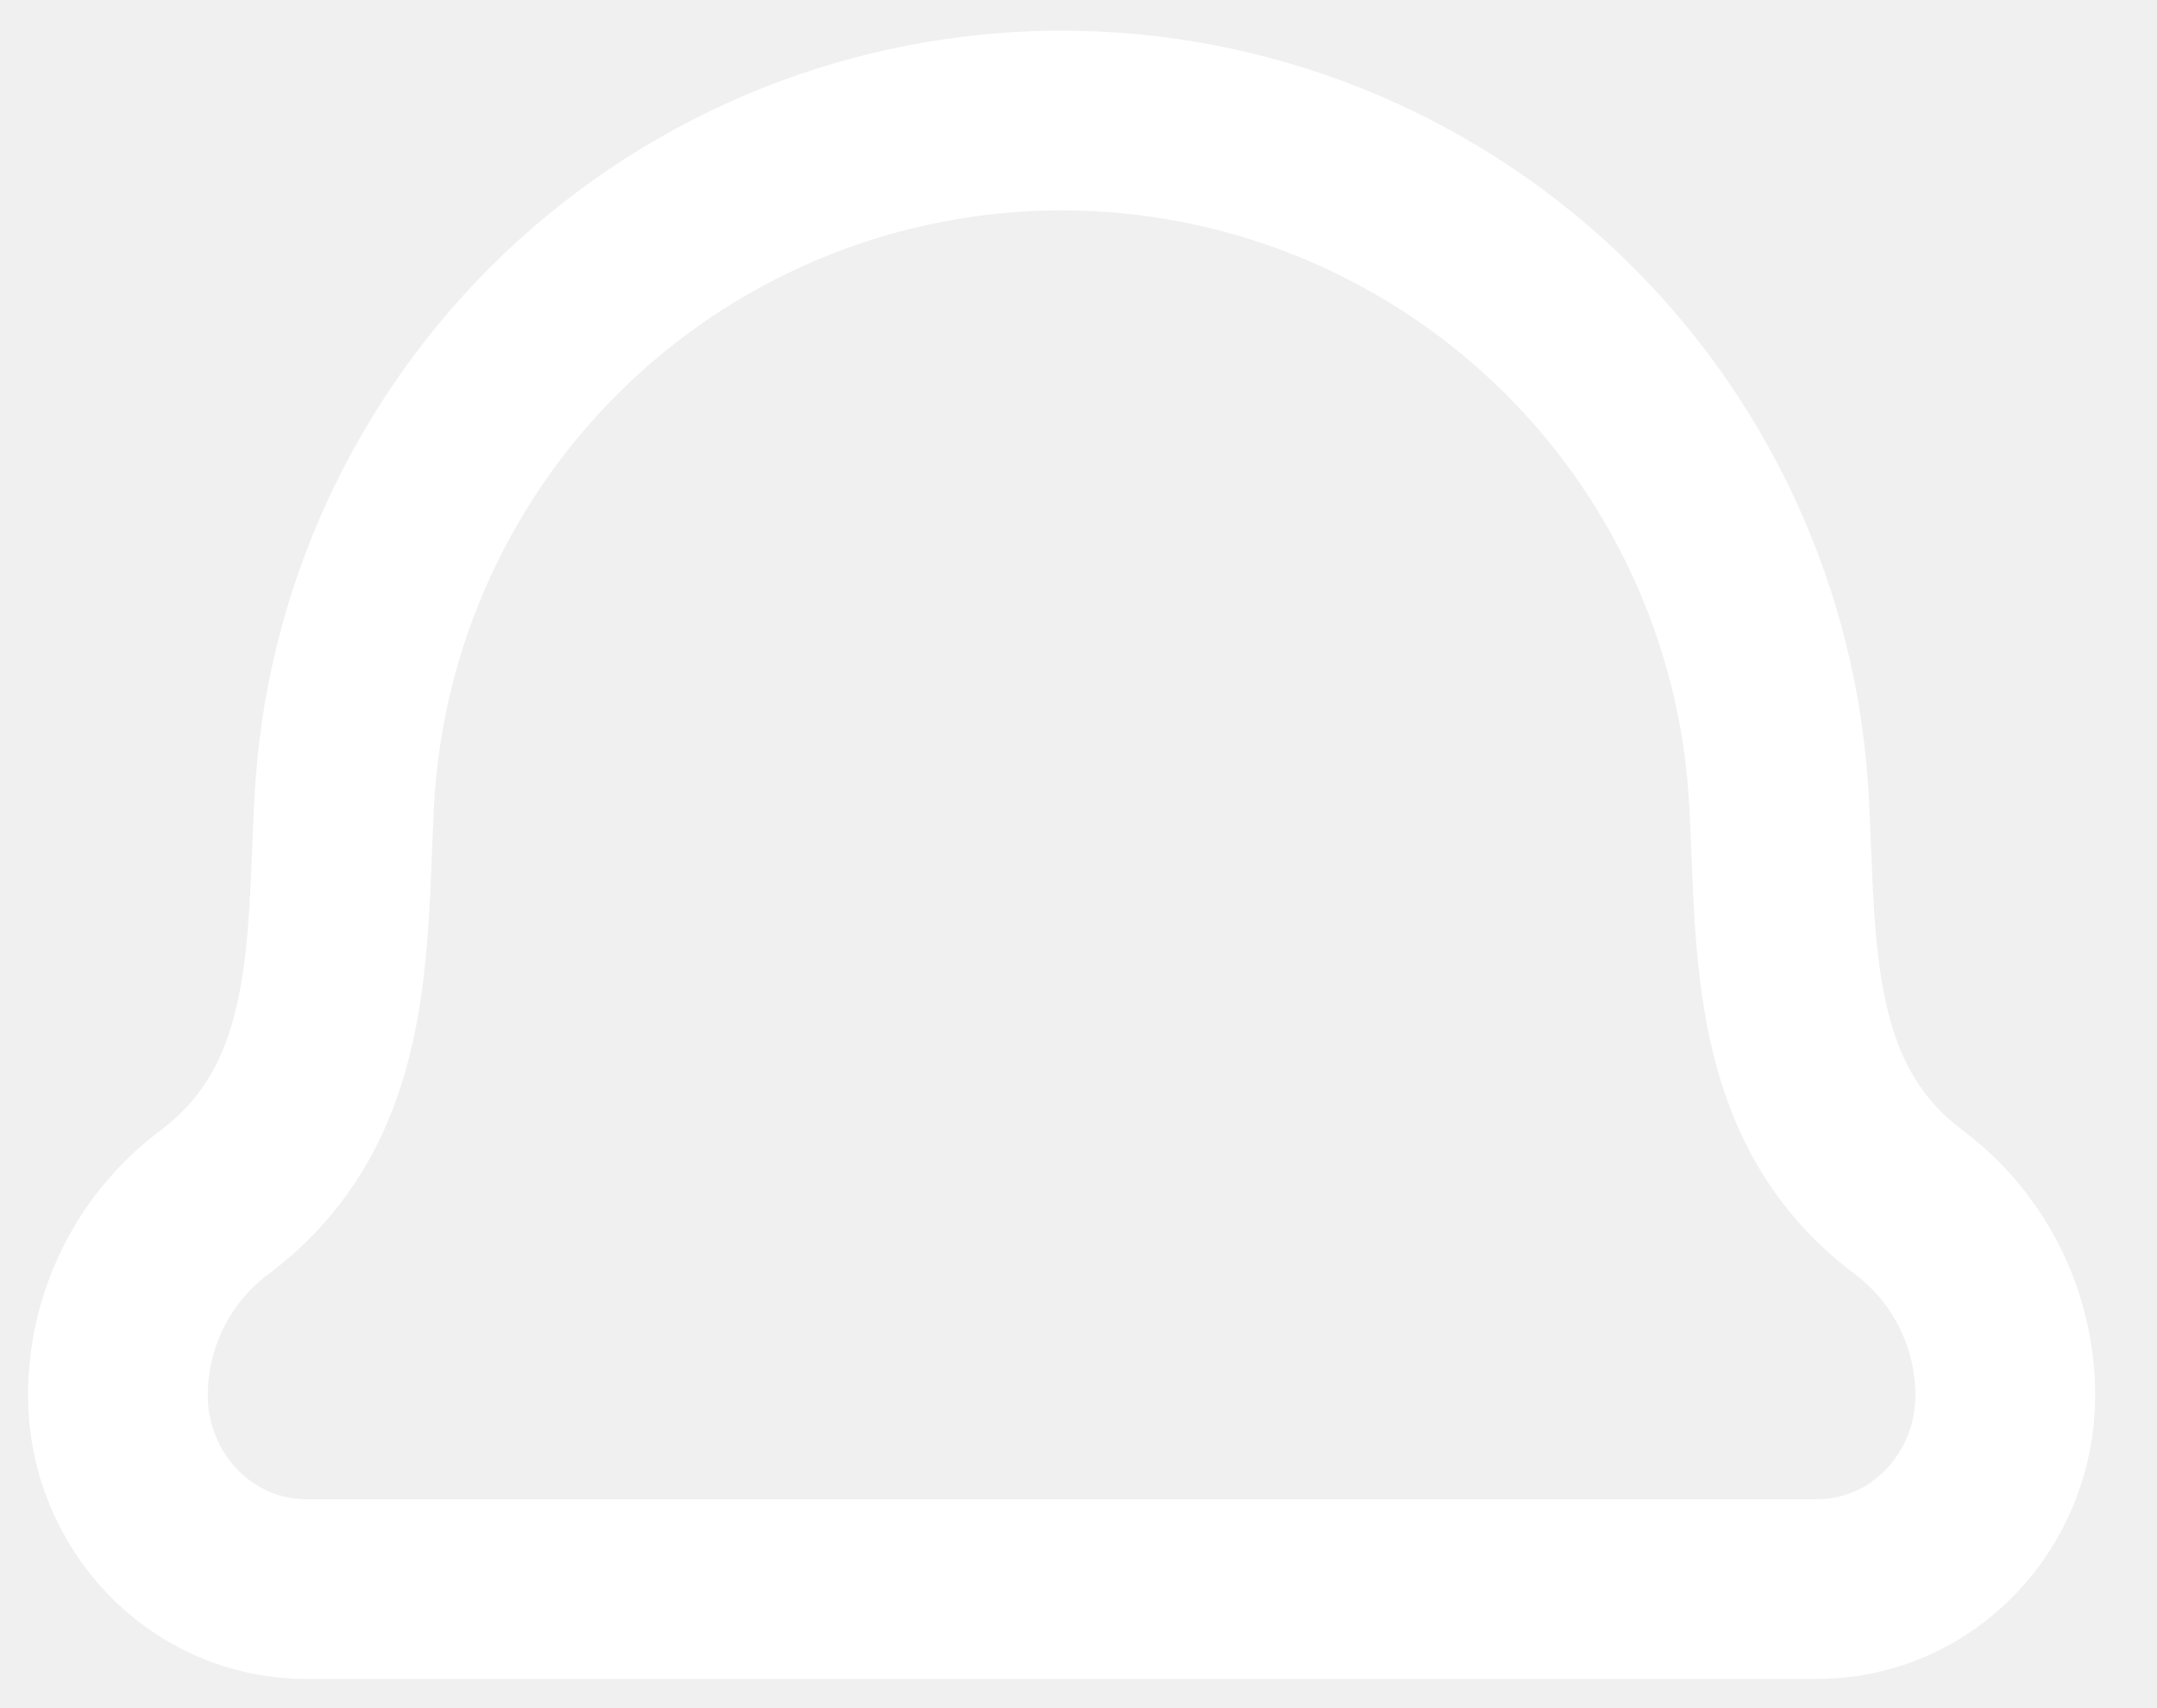
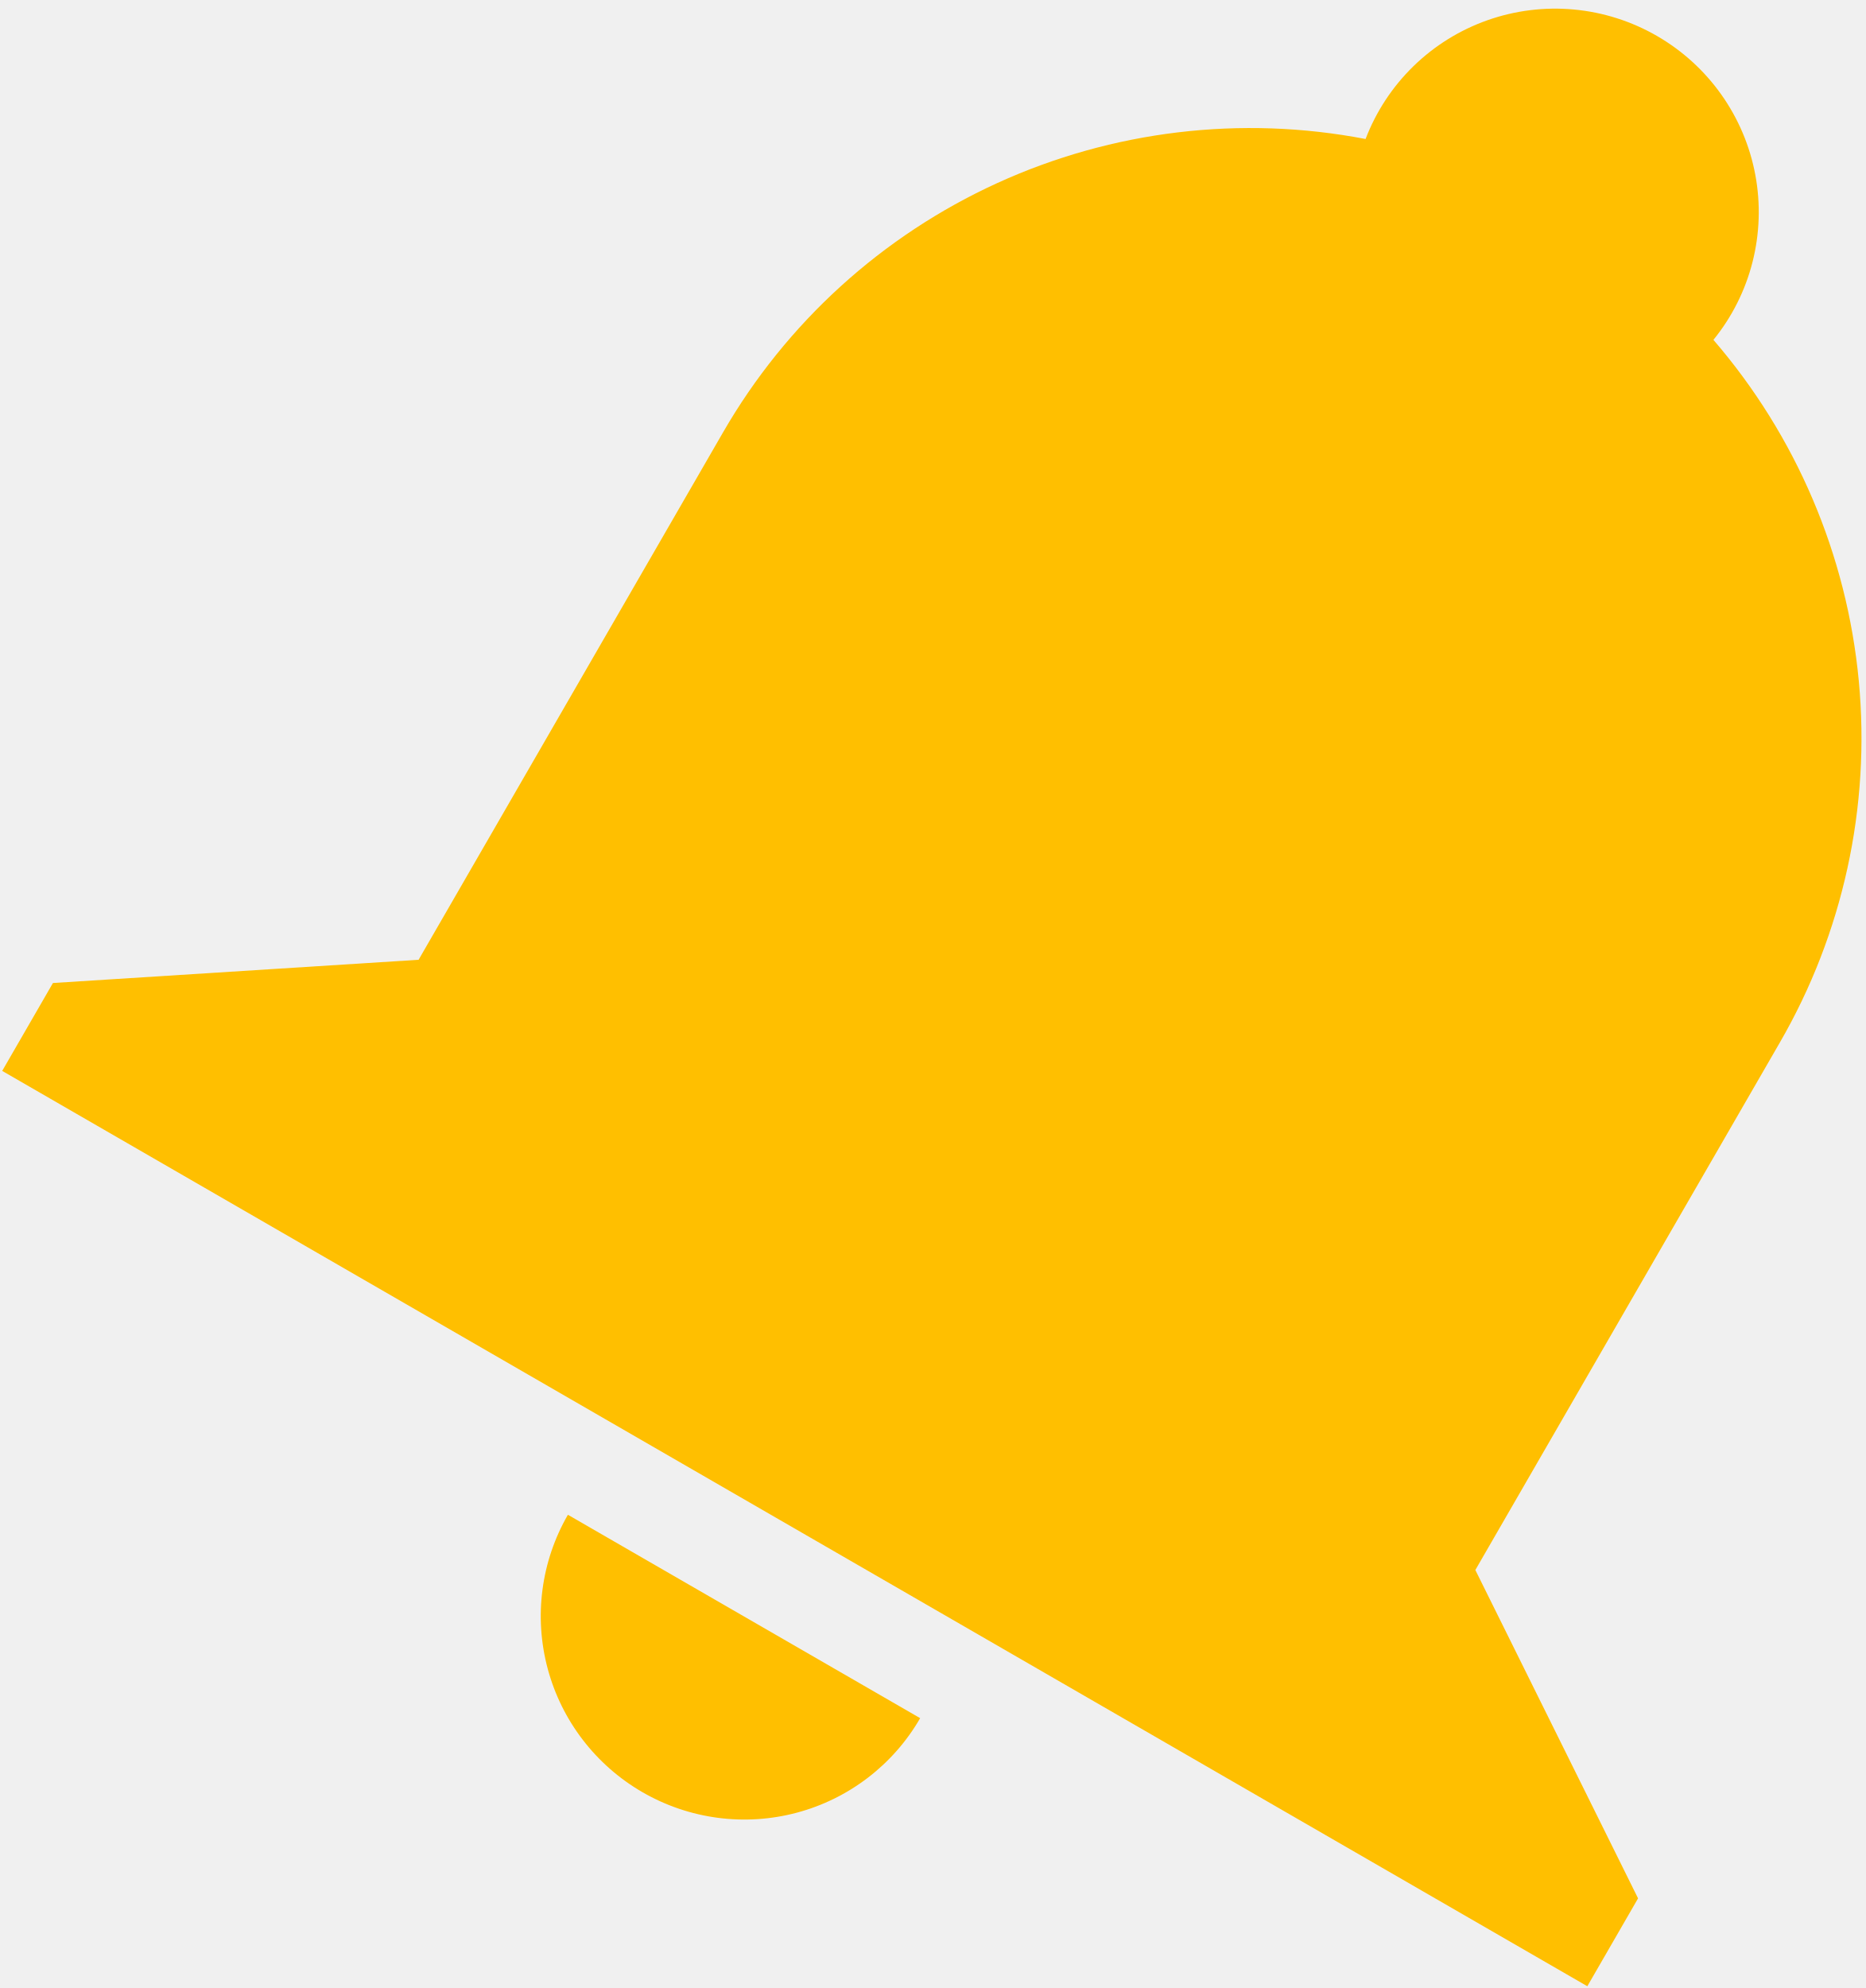
- <svg xmlns="http://www.w3.org/2000/svg" width="24" height="19" viewBox="0 0 24 19" fill="none">
-   <path d="M3.83 8.925C3.745 10.553 3.843 12.287 2.388 13.378C2.053 13.628 1.782 13.953 1.595 14.327C1.409 14.7 1.312 15.113 1.312 15.53C1.312 16.693 2.225 17.685 3.412 17.685H20.212C21.4 17.685 22.312 16.693 22.312 15.53C22.312 14.683 21.913 13.885 21.237 13.378C19.782 12.287 19.88 10.553 19.795 8.925C19.69 6.878 18.803 4.951 17.317 3.539C15.832 2.128 13.861 1.341 11.812 1.341C9.763 1.341 7.793 2.128 6.307 3.539C4.822 4.951 3.935 6.878 3.83 8.925Z" stroke="white" stroke-width="2" stroke-linecap="round" stroke-linejoin="round" />
+ <svg xmlns="http://www.w3.org/2000/svg" width="199" height="212" viewBox="0 0 199 212" fill="none">
+   <path d="M77.116 46.113C83.857 34.426 94.079 25.133 106.361 19.525C118.643 13.918 132.376 12.274 145.651 14.823C146.769 11.898 148.509 9.251 150.751 7.065C152.994 4.879 155.685 3.206 158.64 2.161C161.594 1.117 164.742 0.725 167.865 1.014C170.988 1.302 174.013 2.264 176.73 3.833C179.448 5.402 181.793 7.54 183.605 10.101C185.416 12.661 186.651 15.583 187.223 18.664C187.796 21.745 187.692 24.913 186.92 27.948C186.149 30.983 184.726 33.813 182.752 36.243C191.571 46.471 196.99 59.181 198.257 72.61C199.525 86.039 196.579 99.521 189.828 111.188L157.359 167.425L174.714 202.44L169.303 211.812L0.235 114.201L5.646 104.828L44.647 102.351L77.116 46.113ZM98.143 183.225C95.272 188.197 90.54 191.822 84.987 193.304C79.435 194.785 73.516 194.002 68.534 191.125C63.552 188.249 59.914 183.515 58.421 177.966C56.928 172.416 57.702 166.506 60.572 161.534L98.143 183.225Z" fill="#FFBF00" />
</svg>
